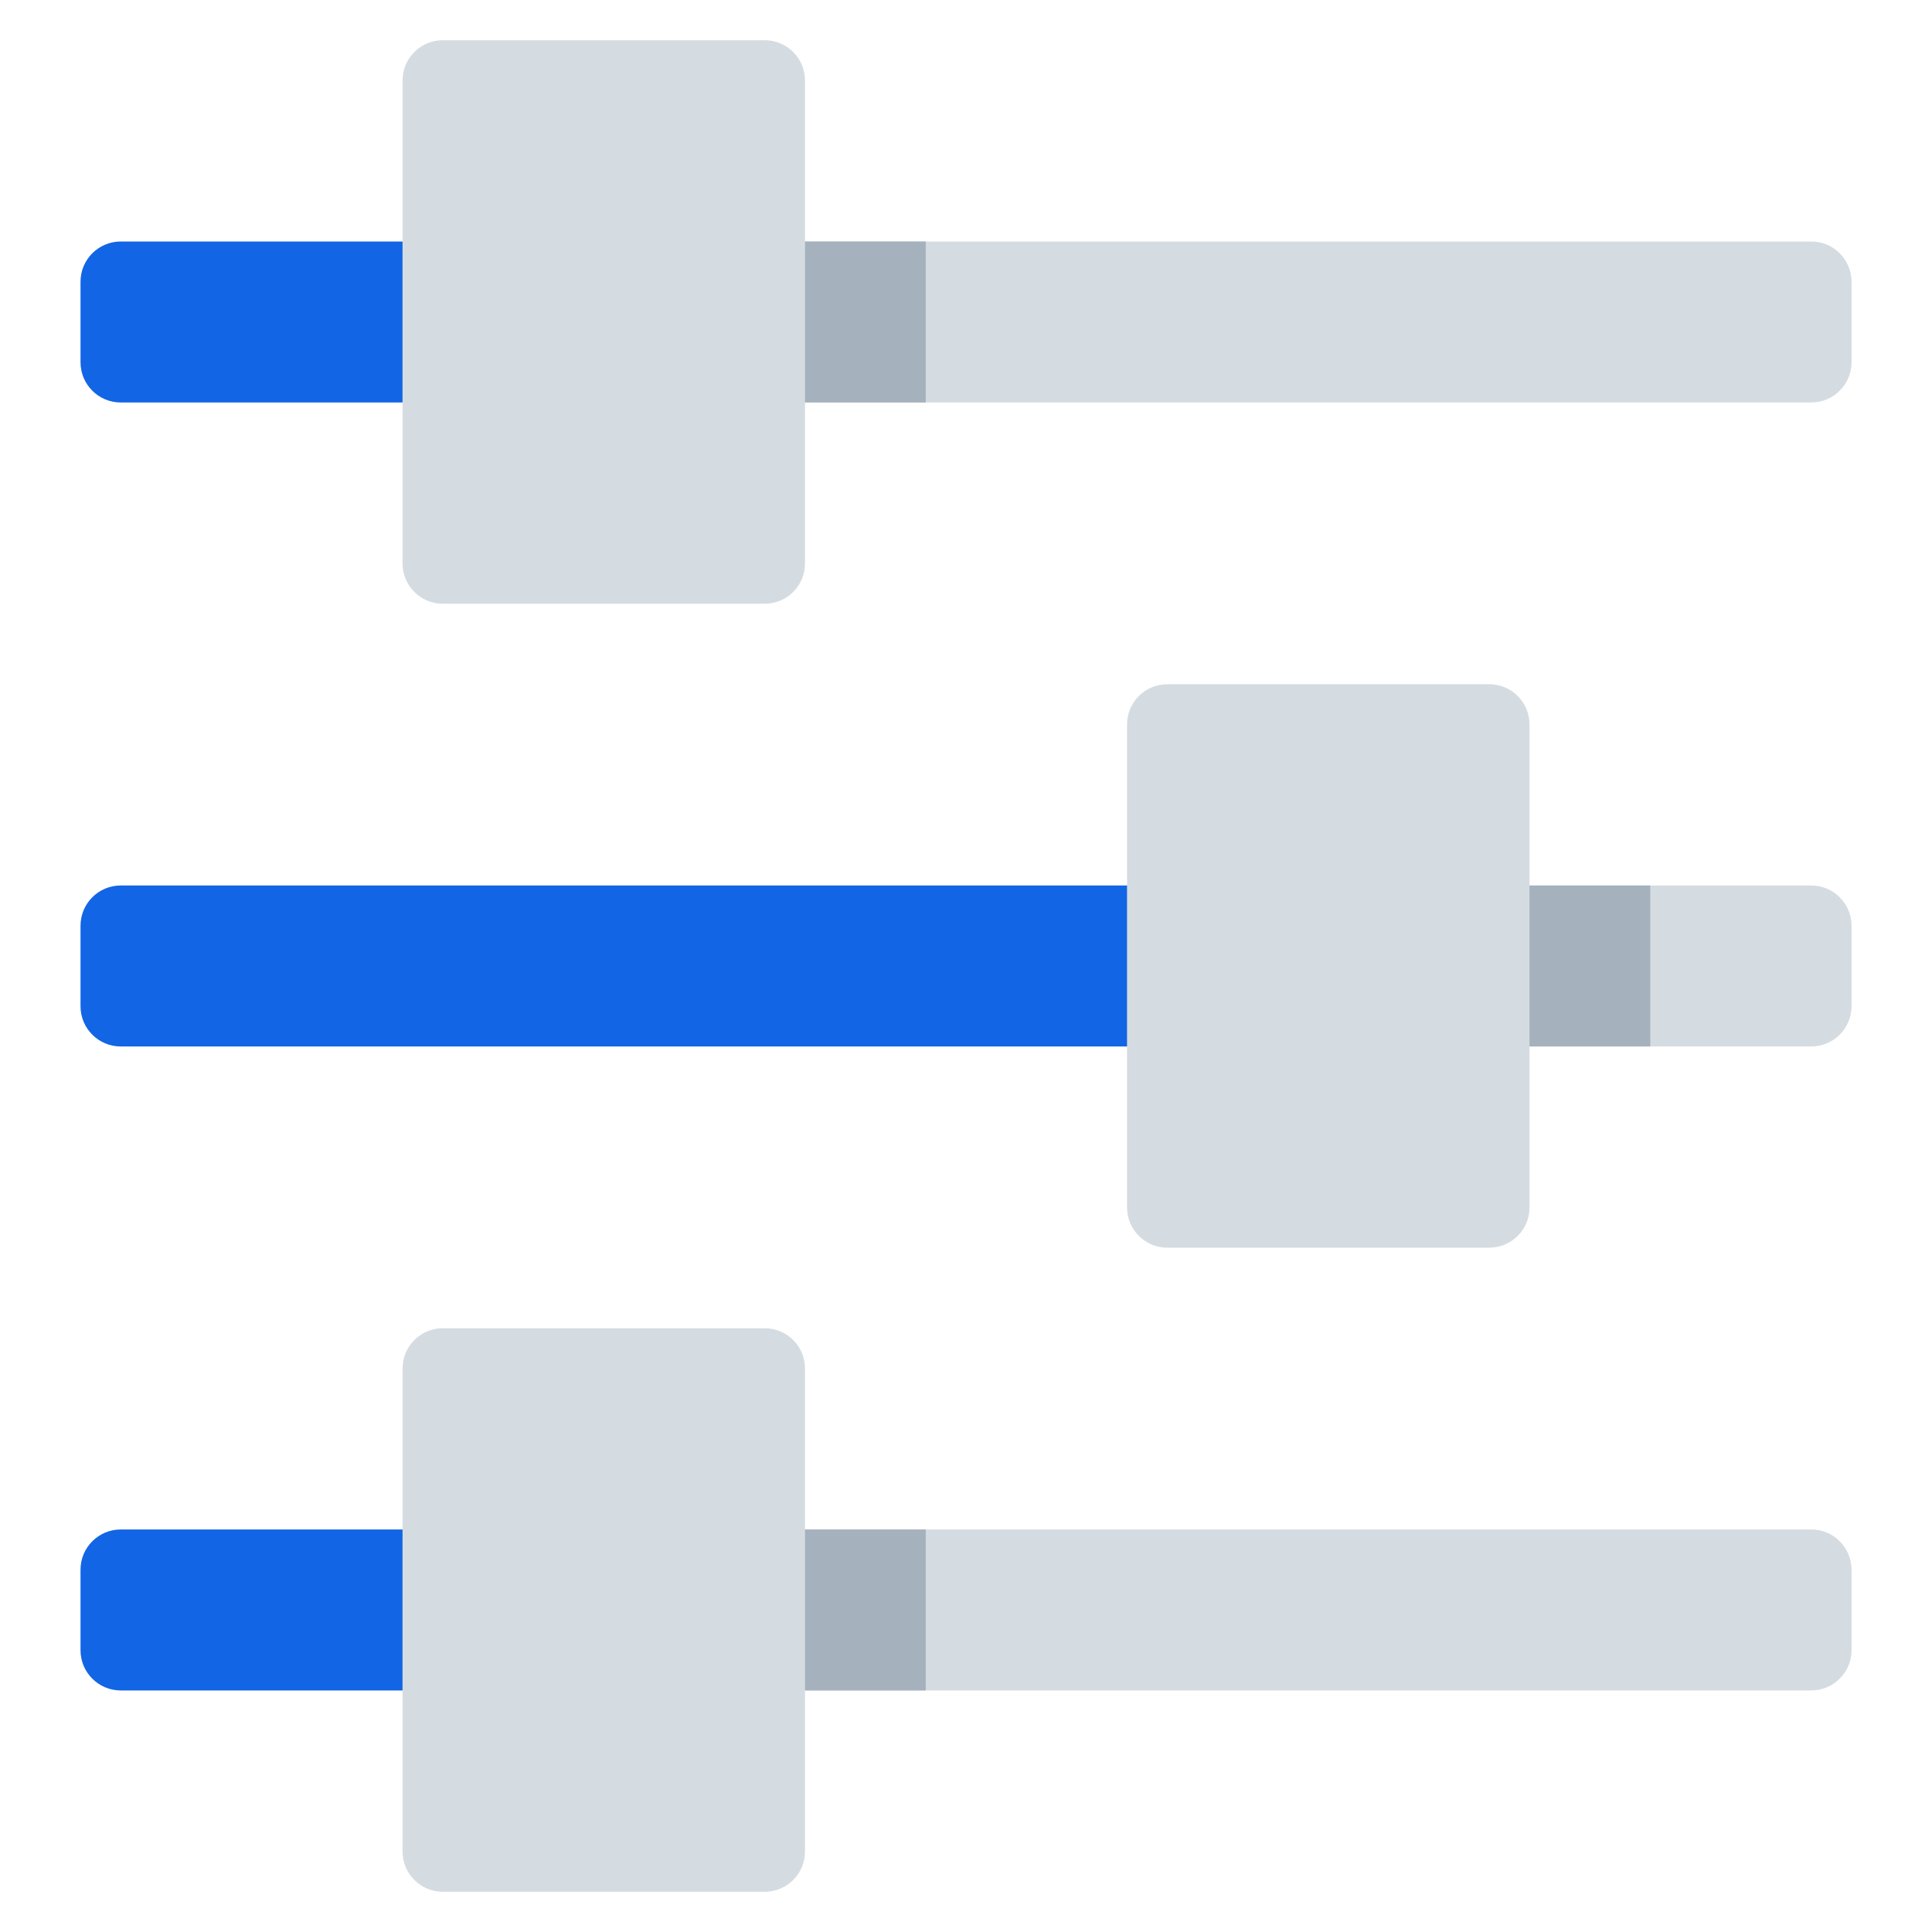
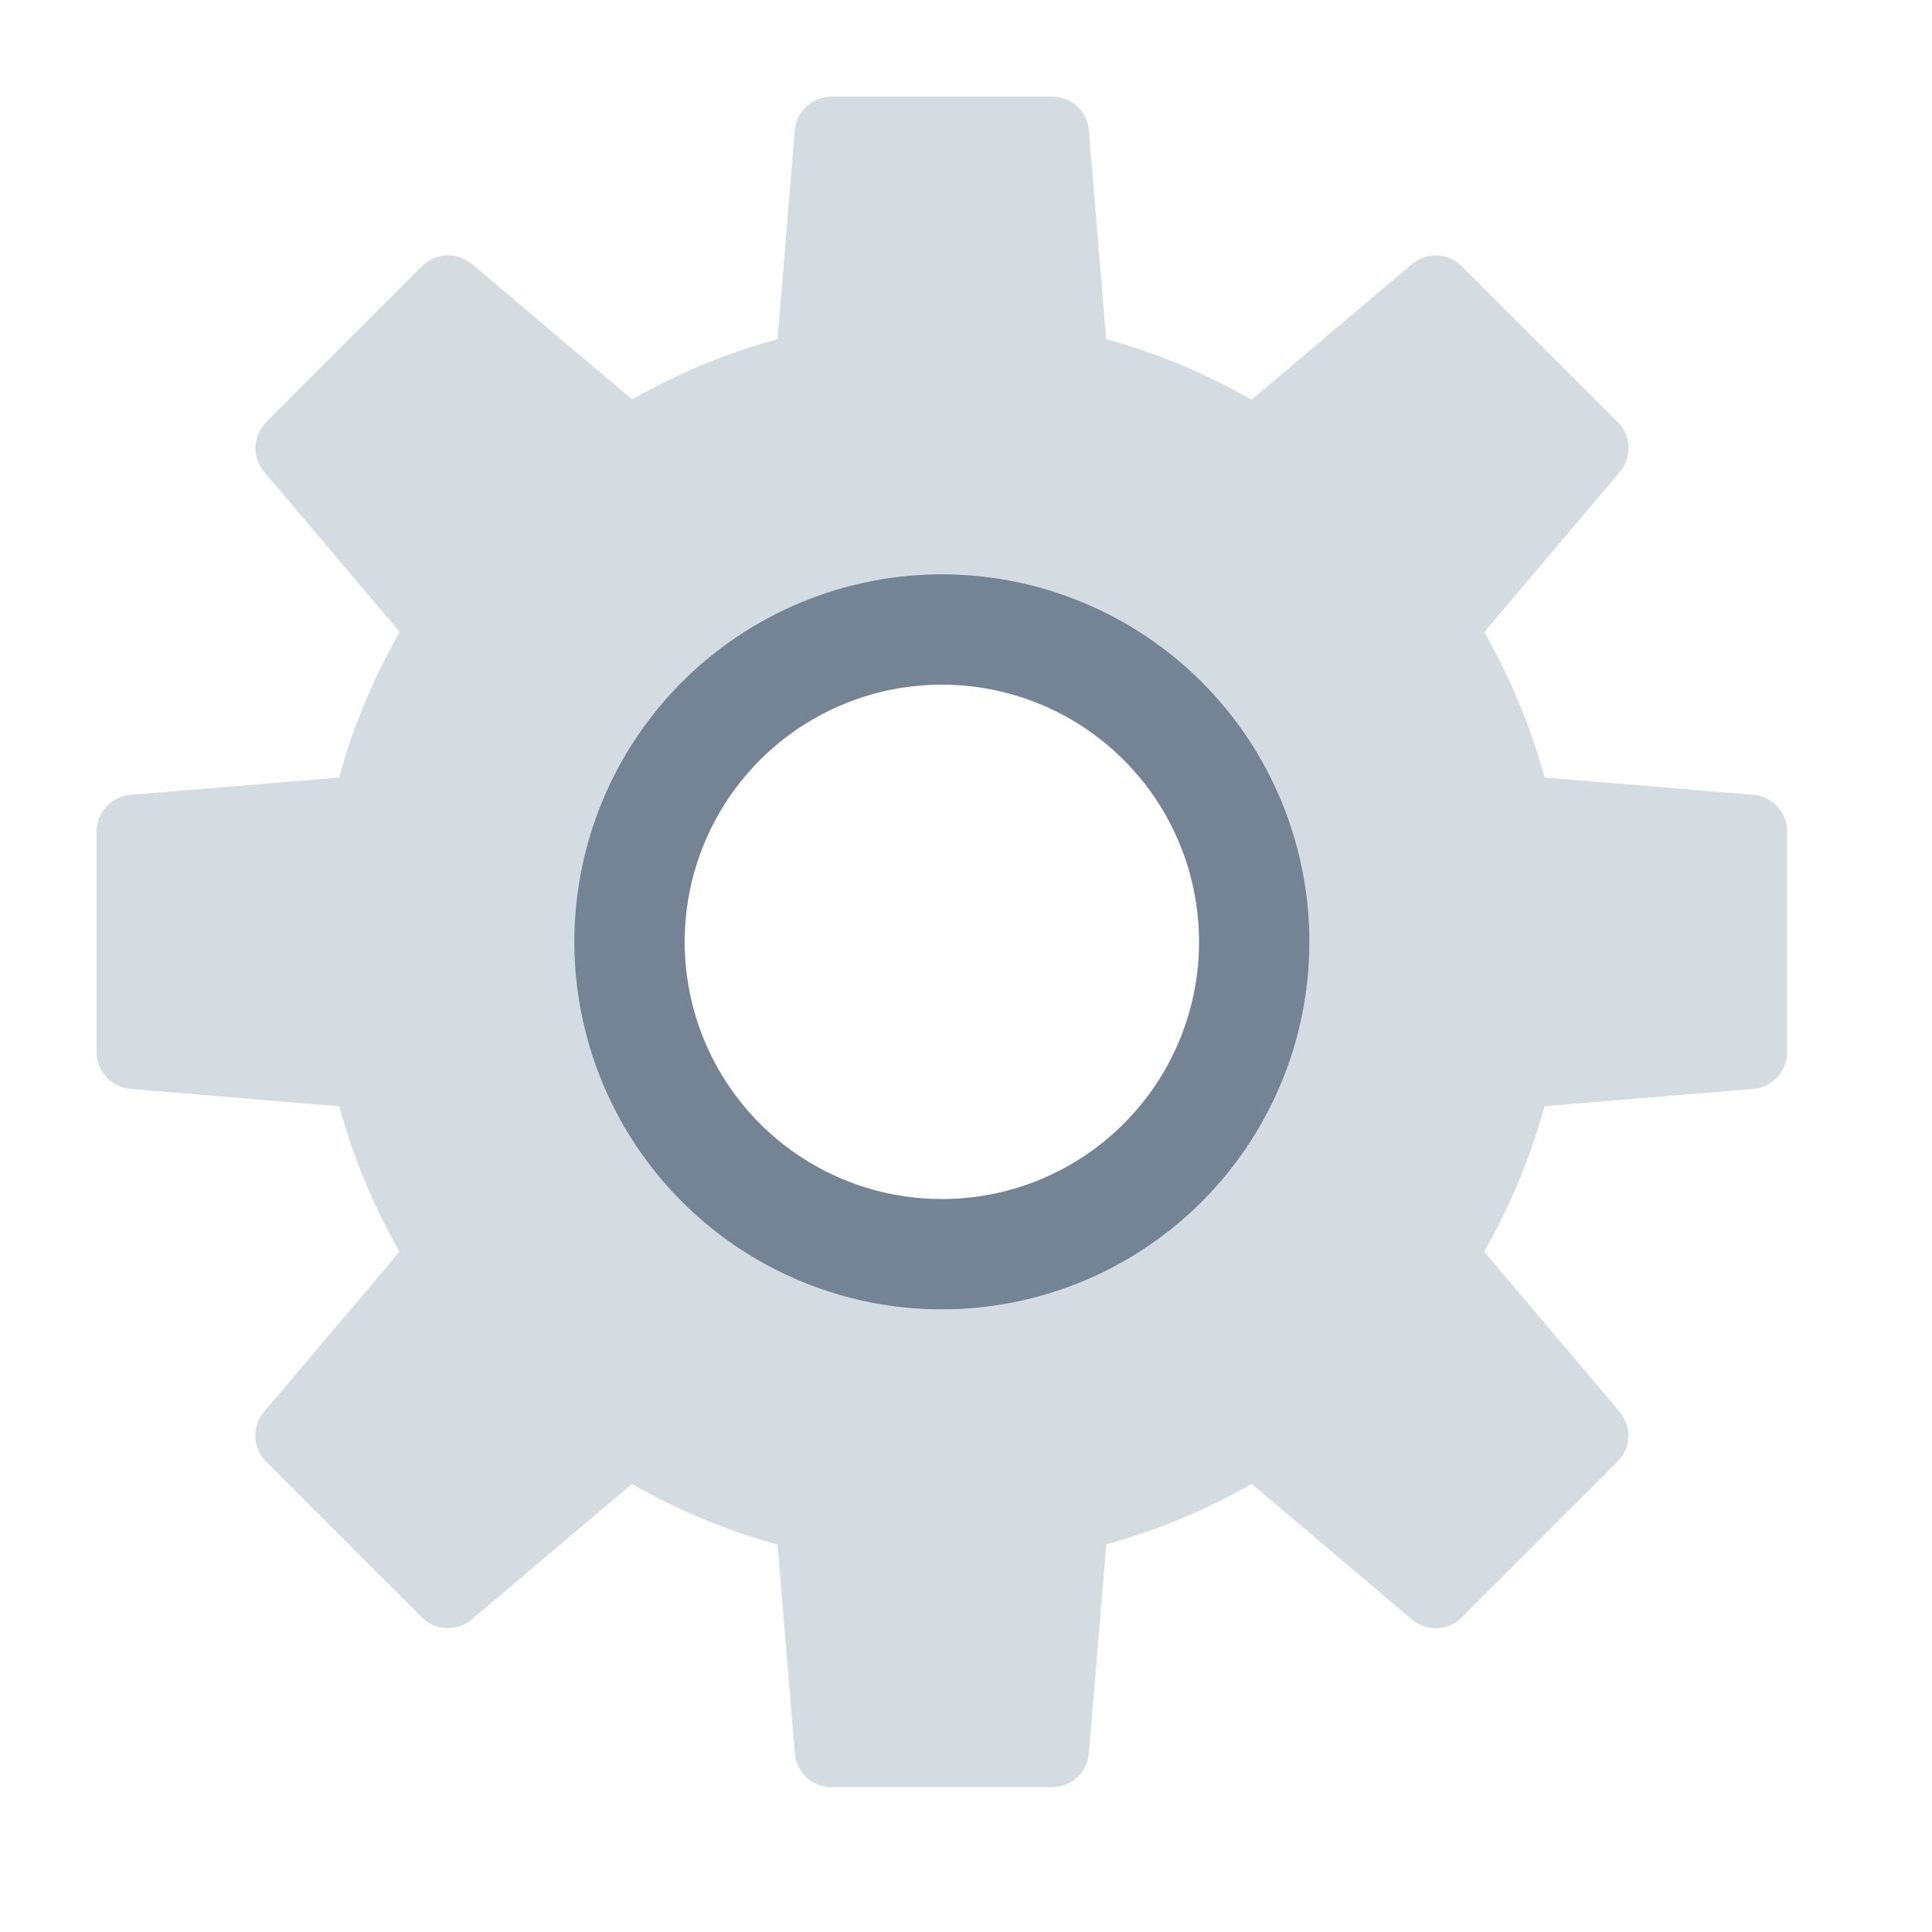
<svg xmlns="http://www.w3.org/2000/svg" width="40" height="40" viewBox="0 0 40 40" fill="none">
-   <path d="M37.5 8.333H11.667V5H37.5C37.961 5 38.334 5.373 38.334 5.833V7.5C38.334 7.96 37.961 8.333 37.5 8.333Z" fill="#D5DCE1" />
-   <path d="M11.667 8.333H2.5C2.04 8.333 1.667 7.96 1.667 7.5V5.833C1.667 5.373 2.04 5 2.5 5H11.667V8.333Z" fill="#1265E5" />
-   <path d="M37.5 21.666H26.667V18.333H37.5C37.961 18.333 38.334 18.706 38.334 19.166V20.833C38.334 21.293 37.961 21.666 37.5 21.666Z" fill="#D5DCE1" />
-   <path d="M26.667 21.666H2.5C2.04 21.666 1.667 21.293 1.667 20.833V19.166C1.667 18.706 2.04 18.333 2.5 18.333H26.667V21.666Z" fill="#1265E5" />
-   <path d="M37.5 34.999H11.667V31.666H37.5C37.961 31.666 38.334 32.039 38.334 32.499V34.166C38.334 34.626 37.961 34.999 37.5 34.999Z" fill="#D5DCE1" />
-   <path d="M11.667 34.999H2.5C2.04 34.999 1.667 34.626 1.667 34.166V32.499C1.667 32.039 2.04 31.666 2.5 31.666H11.667V34.999Z" fill="#1265E5" />
-   <path d="M15.834 12.5H9.167C8.707 12.5 8.334 12.126 8.334 11.666V1.666C8.334 1.206 8.707 0.833 9.167 0.833H15.834C16.294 0.833 16.667 1.206 16.667 1.666V11.666C16.667 12.126 16.294 12.5 15.834 12.5Z" fill="#D5DCE1" />
-   <path d="M30.834 25.832H24.167C23.707 25.832 23.334 25.459 23.334 24.999V14.999C23.334 14.539 23.707 14.166 24.167 14.166H30.834C31.294 14.166 31.667 14.539 31.667 14.999V24.999C31.667 25.459 31.294 25.832 30.834 25.832Z" fill="#D5DCE1" />
-   <path d="M15.834 39.167H9.167C8.707 39.167 8.334 38.794 8.334 38.333V28.333C8.334 27.873 8.707 27.5 9.167 27.5H15.834C16.294 27.5 16.667 27.873 16.667 28.333V38.333C16.667 38.794 16.294 39.167 15.834 39.167Z" fill="#D5DCE1" />
-   <path d="M19.167 5H16.667V8.333H19.167V5Z" fill="#A5B2BD" />
-   <path d="M34.167 18.333H31.667V21.666H34.167V18.333Z" fill="#A5B2BD" />
-   <path d="M19.167 31.666H16.667V34.999H19.167V31.666Z" fill="#A5B2BD" />
+   <path d="M36.302 16.456L31.978 16.098C31.693 15.046 31.273 14.034 30.73 13.088L33.538 9.769C33.661 9.624 33.725 9.437 33.718 9.246C33.71 9.056 33.63 8.875 33.495 8.74L30.26 5.511C30.125 5.377 29.945 5.297 29.754 5.289C29.563 5.281 29.376 5.346 29.231 5.469L25.913 8.276C24.967 7.732 23.955 7.31 22.902 7.022L22.544 2.698C22.528 2.507 22.441 2.329 22.299 2.2C22.159 2.071 21.974 1.999 21.783 2H17.217C17.026 1.999 16.841 2.071 16.701 2.2C16.559 2.329 16.472 2.507 16.456 2.698L16.098 7.022C15.046 7.307 14.034 7.727 13.088 8.27L9.769 5.465C9.624 5.342 9.437 5.278 9.246 5.286C9.056 5.293 8.875 5.373 8.74 5.508L5.511 8.74C5.377 8.875 5.297 9.056 5.289 9.246C5.281 9.437 5.346 9.624 5.469 9.769L8.276 13.087C7.732 14.033 7.31 15.045 7.022 16.098L2.698 16.456C2.507 16.472 2.329 16.559 2.2 16.701C2.071 16.841 1.999 17.026 2 17.217V21.783C1.999 21.974 2.071 22.159 2.2 22.299C2.329 22.441 2.507 22.528 2.698 22.544L7.025 22.905C7.31 23.957 7.73 24.969 8.273 25.915L5.465 29.231C5.342 29.376 5.278 29.563 5.286 29.754C5.293 29.945 5.373 30.125 5.508 30.26L8.736 33.489C8.871 33.623 9.052 33.702 9.242 33.71C9.433 33.718 9.619 33.654 9.765 33.531L13.084 30.724C14.031 31.269 15.044 31.691 16.098 31.978L16.456 36.302C16.472 36.493 16.559 36.671 16.701 36.8C16.841 36.929 17.026 37.001 17.217 37H21.783C21.974 37.001 22.159 36.929 22.299 36.8C22.441 36.671 22.528 36.493 22.544 36.302L22.906 31.972C23.958 31.686 24.969 31.266 25.915 30.723L29.234 33.531C29.38 33.654 29.566 33.718 29.757 33.711C29.948 33.703 30.128 33.623 30.263 33.489L33.492 30.26C33.627 30.125 33.706 29.945 33.714 29.754C33.722 29.563 33.657 29.376 33.534 29.231L30.727 25.913C31.27 24.966 31.691 23.954 31.978 22.902L36.302 22.544C36.493 22.528 36.671 22.441 36.8 22.299C36.929 22.159 37.001 21.974 37 21.783V17.217C37.001 17.026 36.929 16.841 36.8 16.701C36.671 16.559 36.493 16.472 36.302 16.456ZM19.5 24.826C18.447 24.826 17.417 24.514 16.541 23.928C15.665 23.343 14.982 22.511 14.579 21.538C14.176 20.565 14.071 19.494 14.276 18.461C14.482 17.428 14.989 16.479 15.734 15.734C16.479 14.989 17.428 14.482 18.461 14.276C19.494 14.071 20.565 14.176 21.538 14.579C22.511 14.982 23.343 15.665 23.928 16.541C24.514 17.417 24.826 18.447 24.826 19.5C24.826 20.913 24.265 22.267 23.266 23.266C22.267 24.265 20.913 24.826 19.5 24.826Z" fill="#D5DCE1" />
+   <path d="M19.5 11.891C17.995 11.891 16.524 12.338 15.273 13.174C14.022 14.01 13.047 15.198 12.471 16.588C11.895 17.979 11.744 19.509 12.038 20.984C12.331 22.46 13.056 23.816 14.12 24.88C15.184 25.944 16.54 26.669 18.016 26.963C19.492 27.256 21.022 27.105 22.412 26.53C23.802 25.954 24.991 24.979 25.827 23.727C26.663 22.476 27.109 21.005 27.109 19.5C27.109 17.482 26.307 15.547 24.881 14.12C23.454 12.693 21.518 11.891 19.5 11.891ZM19.5 24.826C18.447 24.826 17.417 24.514 16.541 23.928C15.665 23.343 14.983 22.512 14.58 21.538C14.177 20.565 14.071 19.494 14.277 18.461C14.482 17.428 14.989 16.479 15.734 15.734C16.479 14.989 17.428 14.482 18.461 14.276C19.494 14.071 20.565 14.176 21.538 14.579C22.512 14.982 23.343 15.665 23.929 16.541C24.514 17.417 24.826 18.447 24.826 19.5C24.826 20.913 24.265 22.267 23.266 23.266C22.268 24.265 20.913 24.826 19.5 24.826Z" fill="#748494" />
</svg>
